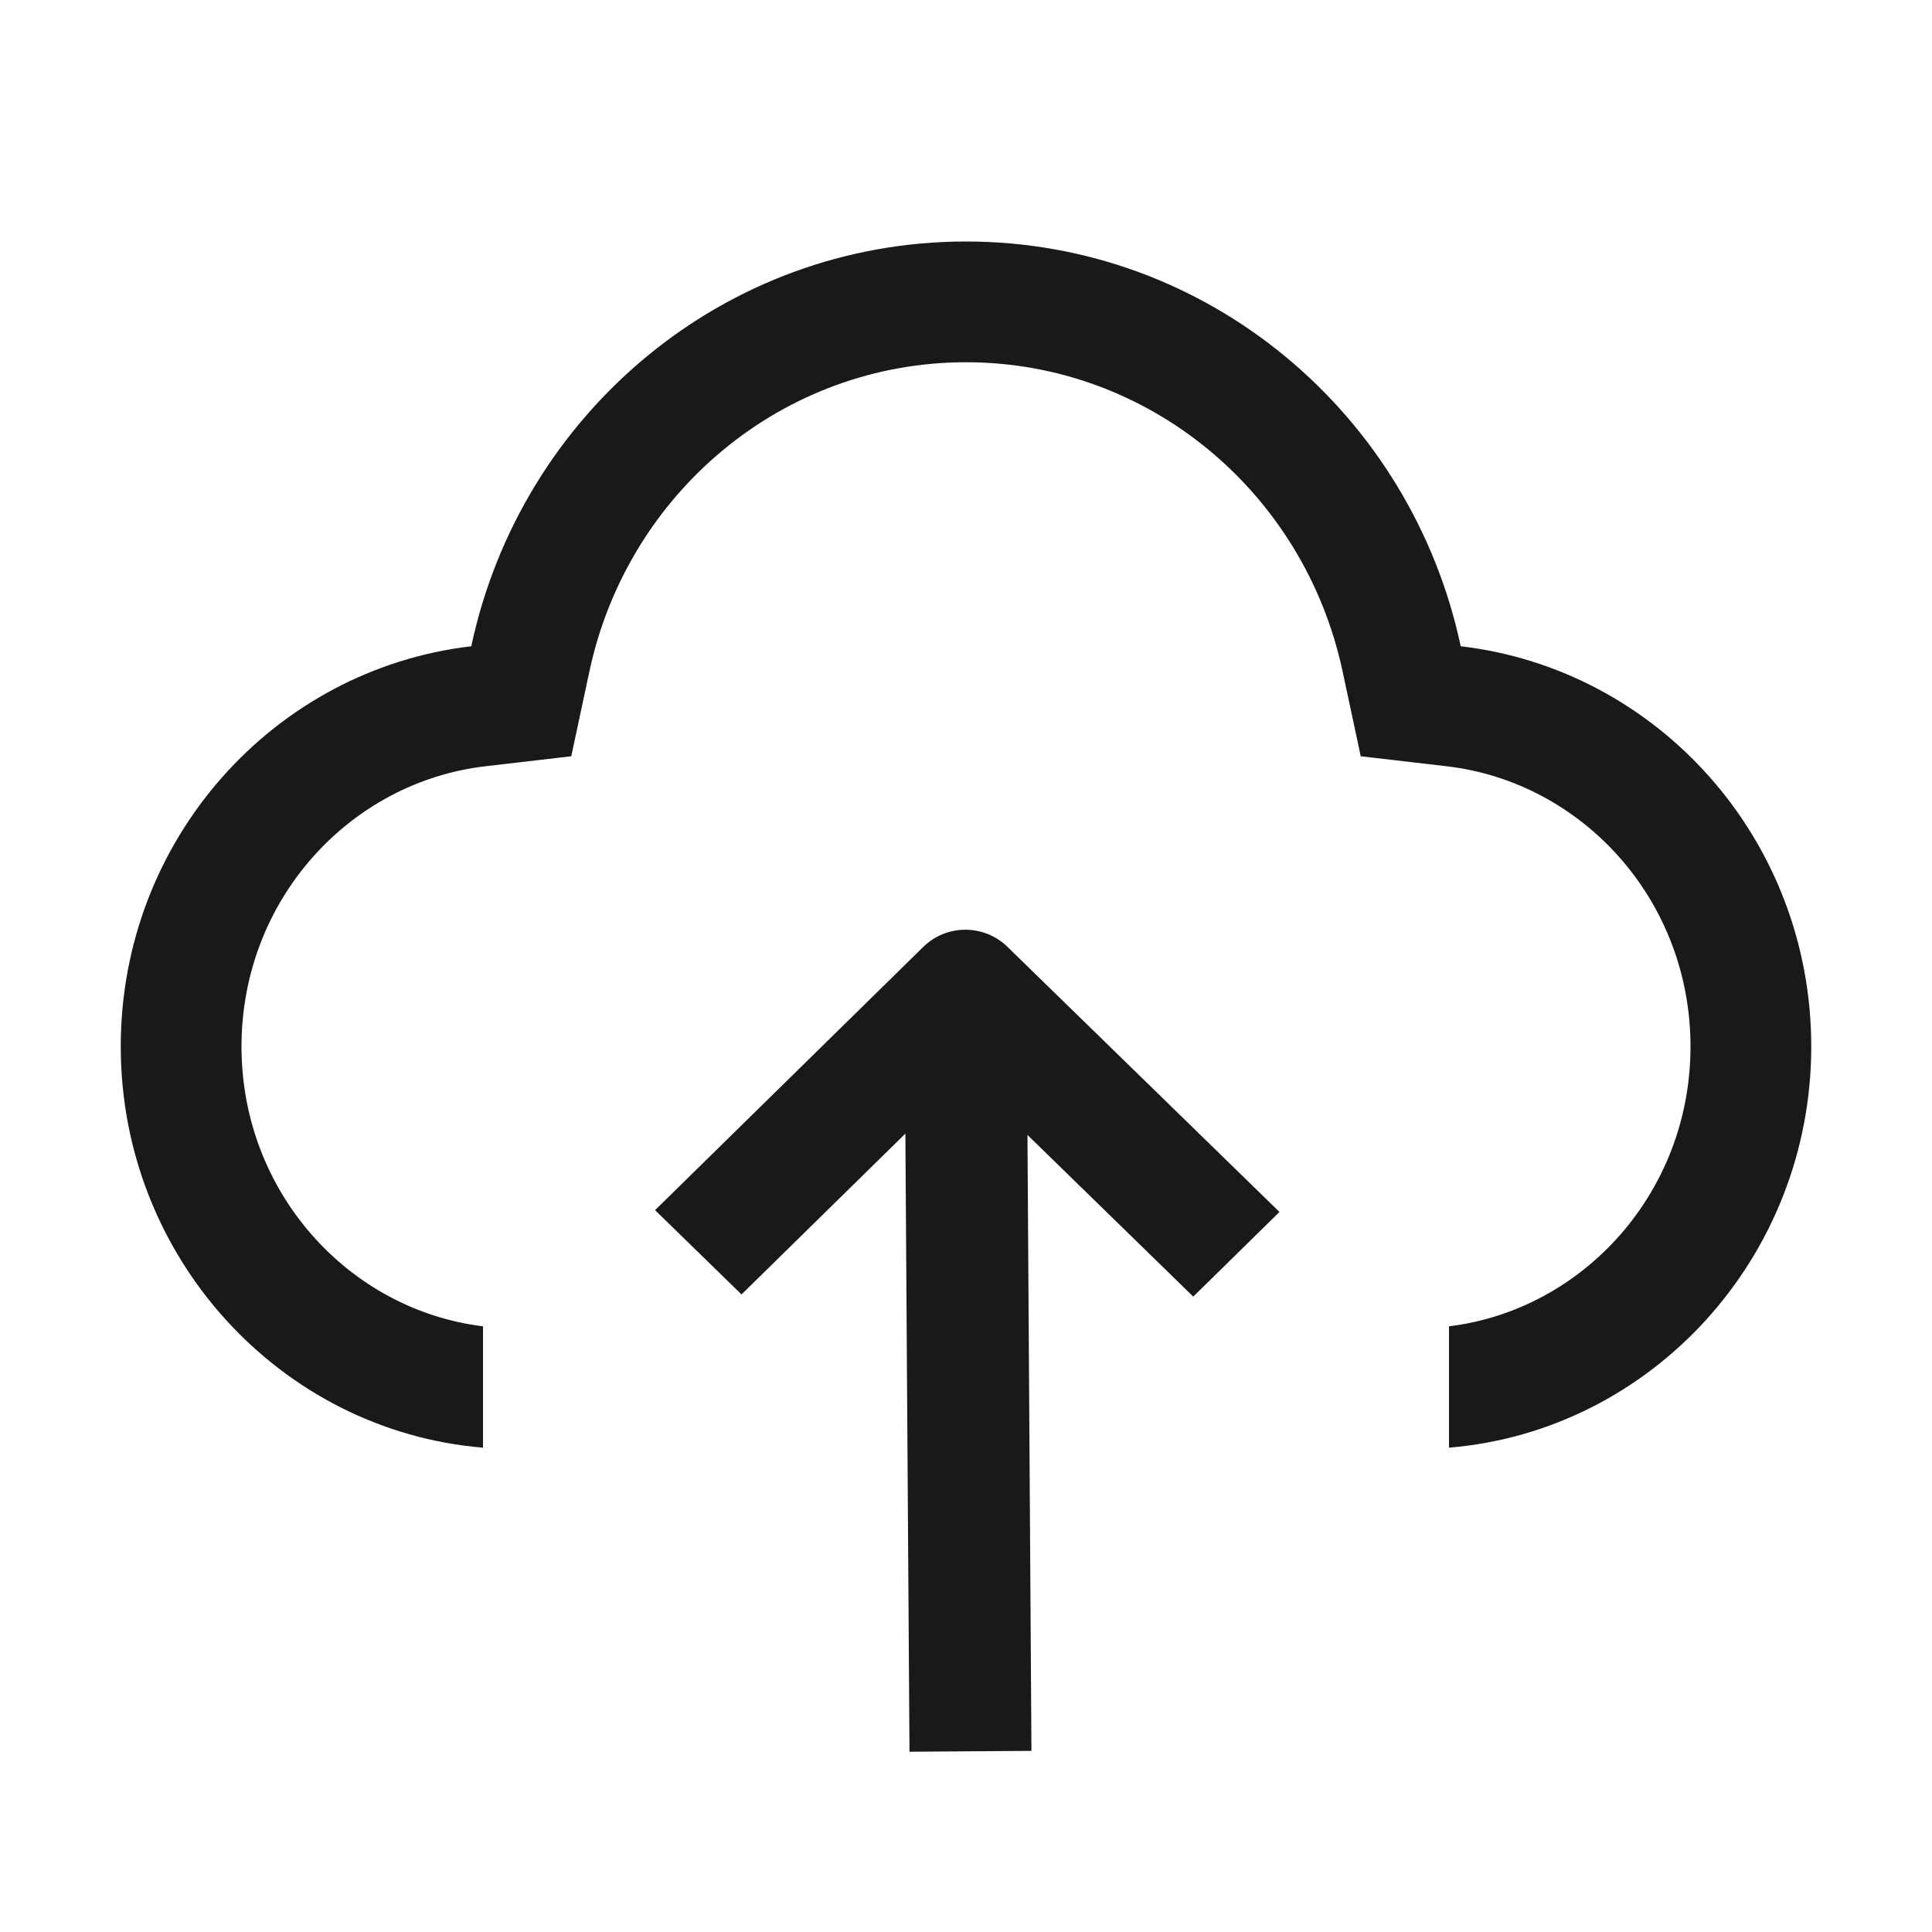
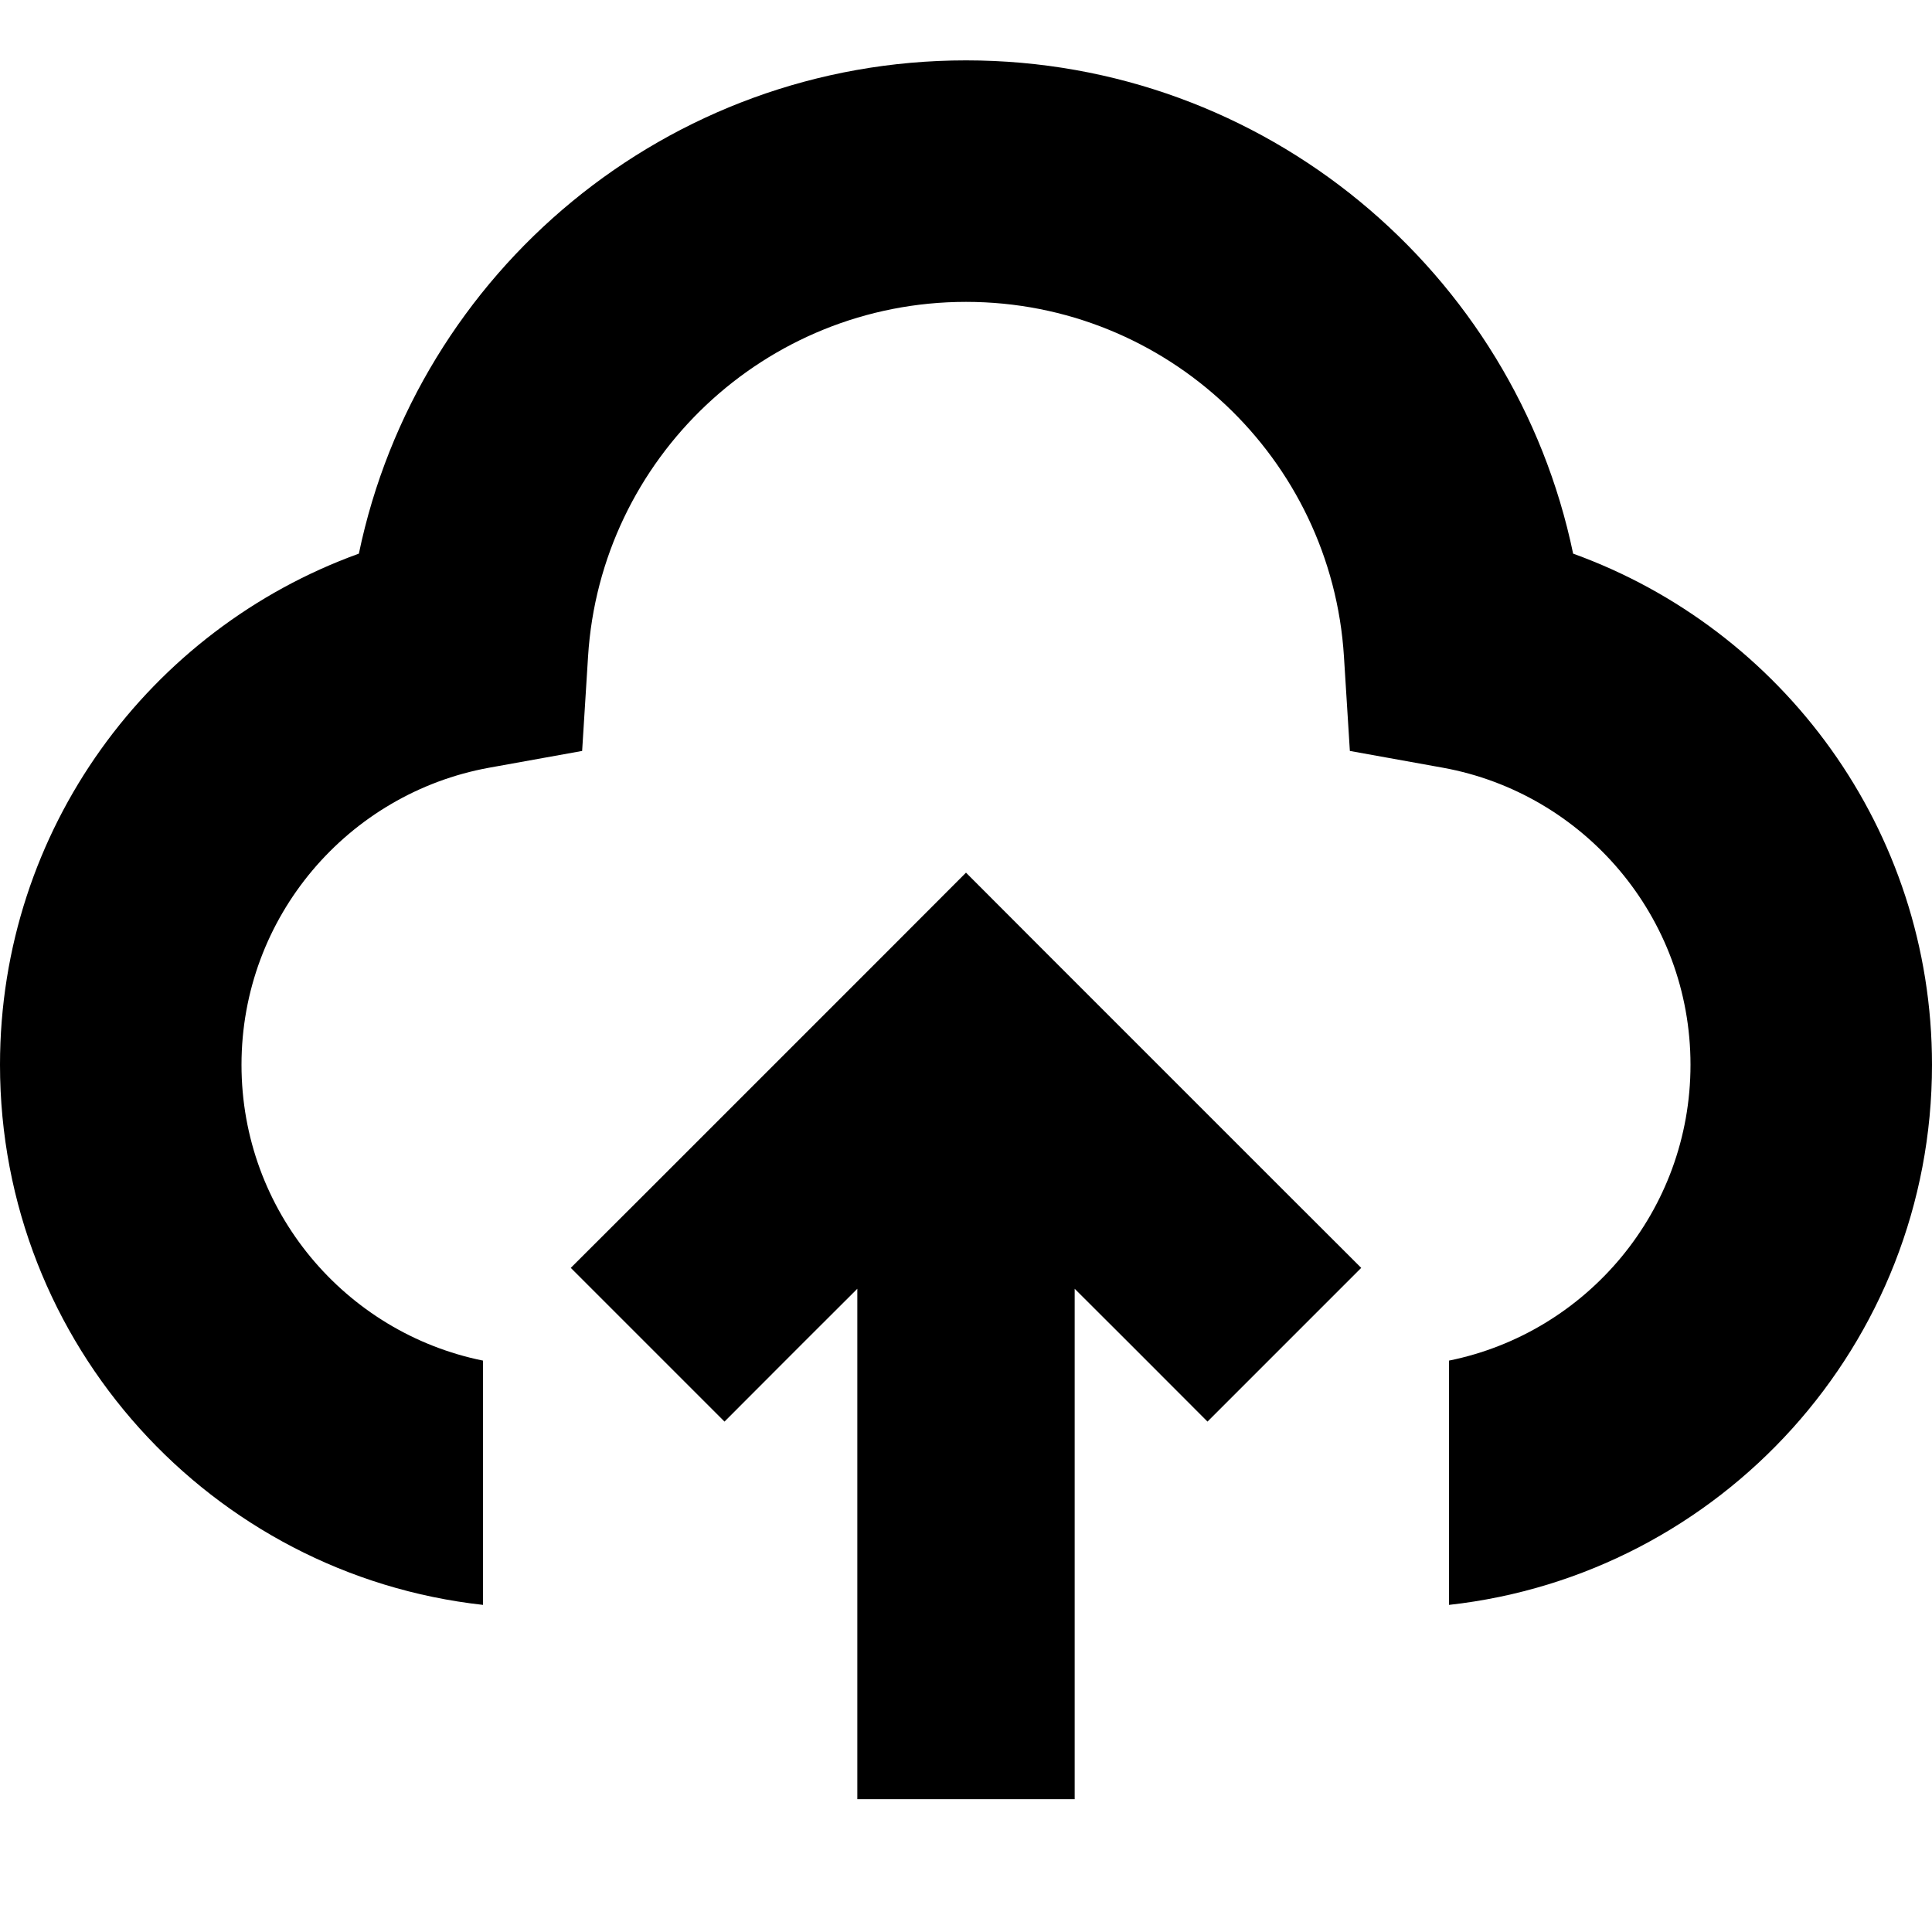
<svg xmlns="http://www.w3.org/2000/svg" width="16" height="16" viewBox="0 0 16 16" fill="none">
-   <path d="M4.731 6.263L4.019 6.346C2.896 6.477 2 7.453 2 8.667C2 9.876 2.89 10.848 4 10.984V11.989C2.323 11.85 1 10.413 1 8.667C1 6.952 2.269 5.543 3.903 5.352C4.313 3.429 5.993 2 8 2C10.007 2 11.687 3.429 12.097 5.352C13.731 5.543 15 6.952 15 8.667C15 10.413 13.677 11.85 12 11.989V10.984C13.11 10.848 14 9.876 14 8.667C14 7.453 13.104 6.477 11.982 6.346L11.269 6.263L11.119 5.561C10.803 4.08 9.516 3 8 3C6.484 3 5.197 4.08 4.881 5.561L4.731 6.263Z" fill="black" fill-opacity="0.9" />
-   <path d="M6.141 10.72L7.498 9.388L7.532 14.507L8.542 14.5L8.509 9.399L9.882 10.738L10.596 10.037L8.344 7.842C8.15 7.652 7.839 7.652 7.645 7.843L5.425 10.022L6.141 10.72Z" fill="black" fill-opacity="0.9" />
+   <path fill-rule="evenodd" clip-rule="evenodd" d="M8 2.5C6.335 2.5 4.972 3.798 4.87 5.437L4.821 6.219L4.05 6.358C2.884 6.57 2 7.592 2 8.818C2 10.028 2.859 11.037 4 11.268V13.291C1.75 13.042 0 11.134 0 8.818C0 6.869 1.239 5.211 2.972 4.585C3.457 2.252 5.524 0.5 8 0.5C10.476 0.5 12.543 2.252 13.028 4.585C14.761 5.211 16 6.869 16 8.818C16 11.134 14.25 13.042 12 13.291V11.268C13.141 11.037 14 10.028 14 8.818C14 7.592 13.116 6.57 11.95 6.358L11.179 6.219L11.13 5.437C11.028 3.798 9.665 2.5 8 2.5ZM6.636 11.136L6 11.773L4.727 10.5L5.364 9.864L7.364 7.864L8 7.227L8.636 7.864L10.636 9.864L11.273 10.5L10 11.773L9.364 11.136L8.9 10.673L8.9 14V14.9H7.1L7.1 14V10.673L6.636 11.136Z" fill="black" />
</svg>
